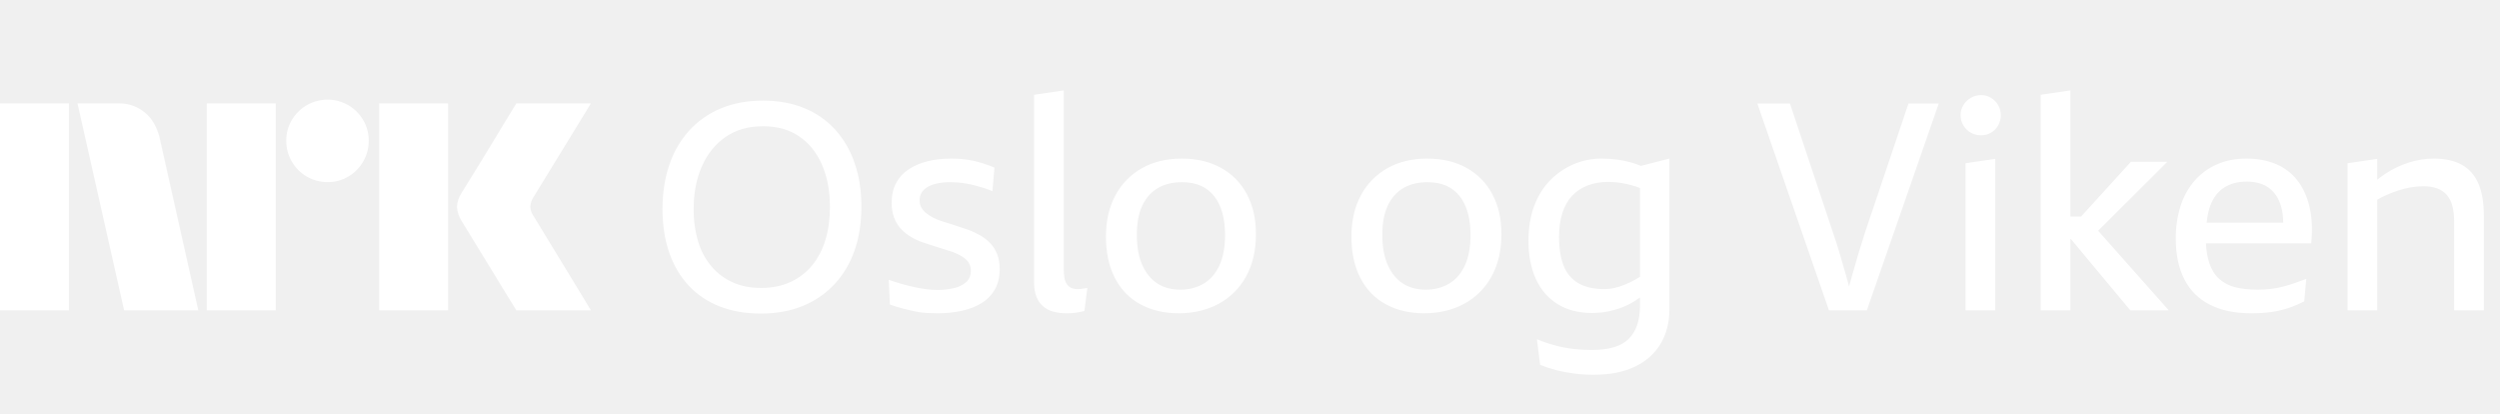
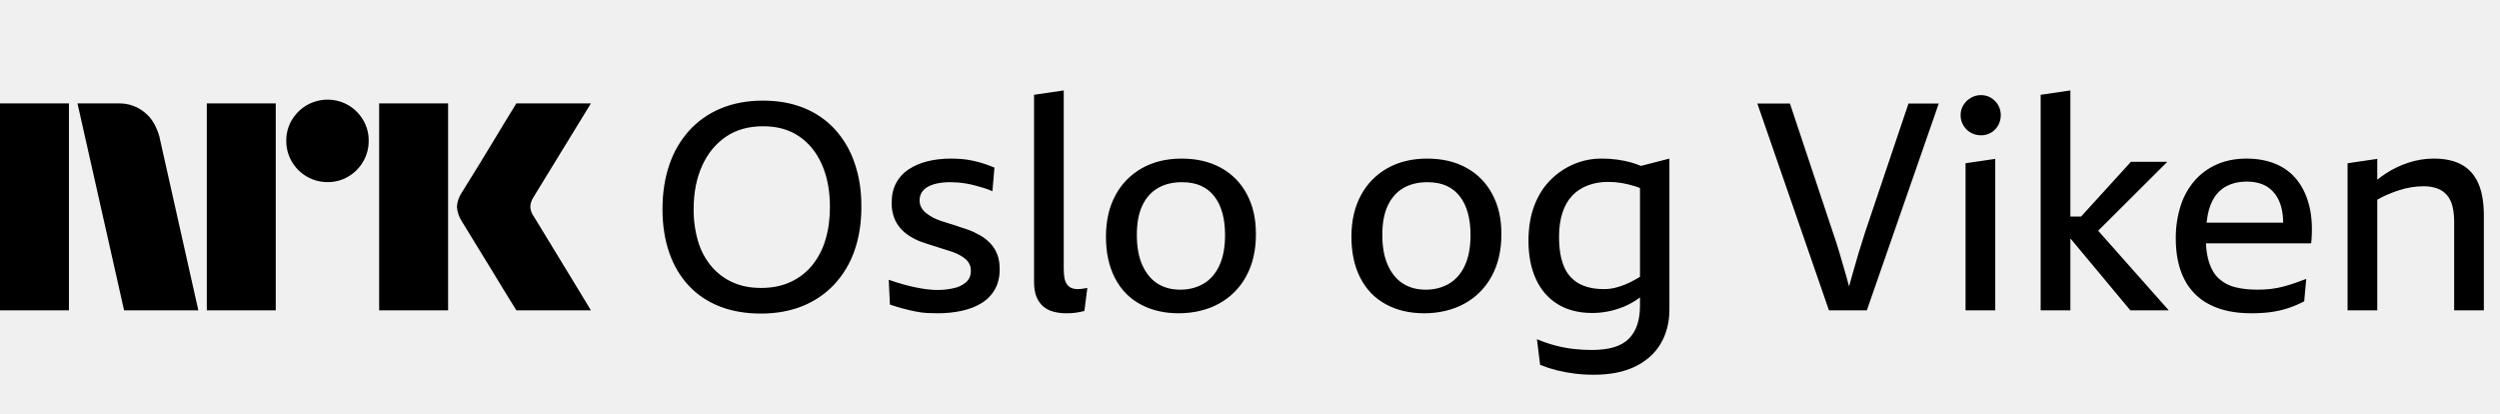
- <svg xmlns="http://www.w3.org/2000/svg" viewBox="0 0 145 24">
-   <path fill="#fff" d="M0 17.998v-12h4v12H0Zm9.244-10.09 2.264 10.09H7.2l-2.704-12h2.417a2.276 2.276 0 0 1 1.513.55c.42.346.66.826.819 1.36ZM12 17.998v-12h4v12h-4Zm7.01-7.436a2.381 2.381 0 0 1-2.078-1.192 2.345 2.345 0 0 1-.321-1.208 2.301 2.301 0 0 1 .321-1.2A2.41 2.41 0 0 1 20.21 6.1c.356.21.653.506.862.862.215.363.326.778.321 1.2a2.35 2.35 0 0 1-.321 1.208 2.4 2.4 0 0 1-.862.87 2.301 2.301 0 0 1-1.2.322ZM22 17.998v-12h4v12h-4Zm8.974-5.442c.01.011.095.15.253.414s.364.602.617 1.014a316.22 316.22 0 0 1 1.597 2.62c.247.41.529.876.845 1.394H29.96c-.27-.44-.516-.837-.736-1.192-.22-.355-.453-.738-.7-1.15-.248-.41-.493-.81-.736-1.199-.242-.39-.45-.73-.625-1.022a18.04 18.04 0 0 0-.363-.592 1.747 1.747 0 0 1-.287-.845c.016-.29.11-.57.27-.811.067-.113.191-.313.371-.6a182.106 182.106 0 0 0 1.37-2.23l.7-1.159.736-1.2h4.326l-3.346 5.46a1.079 1.079 0 0 0-.17.54c.012.202.083.396.204.558Z" />
+ <svg xmlns="http://www.w3.org/2000/svg" viewBox="0 0 145 24" fill="currentColor">
+   <path d="M0 17.998v-12h4v12H0Zm9.244-10.09 2.264 10.09H7.2l-2.704-12h2.417a2.276 2.276 0 0 1 1.513.55c.42.346.66.826.819 1.36ZM12 17.998v-12h4v12h-4Zm7.01-7.436a2.381 2.381 0 0 1-2.078-1.192 2.345 2.345 0 0 1-.321-1.208 2.301 2.301 0 0 1 .321-1.2A2.41 2.41 0 0 1 20.21 6.1c.356.21.653.506.862.862.215.363.326.778.321 1.2a2.35 2.35 0 0 1-.321 1.208 2.4 2.4 0 0 1-.862.87 2.301 2.301 0 0 1-1.2.322ZM22 17.998v-12h4v12h-4Zm8.974-5.442c.01.011.095.15.253.414s.364.602.617 1.014a316.22 316.22 0 0 1 1.597 2.62c.247.41.529.876.845 1.394H29.96c-.27-.44-.516-.837-.736-1.192-.22-.355-.453-.738-.7-1.15-.248-.41-.493-.81-.736-1.199-.242-.39-.45-.73-.625-1.022a18.04 18.04 0 0 0-.363-.592 1.747 1.747 0 0 1-.287-.845c.016-.29.11-.57.27-.811.067-.113.191-.313.371-.6a182.106 182.106 0 0 0 1.37-2.23l.7-1.159.736-1.2h4.326l-3.346 5.46a1.079 1.079 0 0 0-.17.54c.012.202.083.396.204.558Z" />
  <g clip-path="url(#a)">
-     <path fill="#fff" d="M48.467 7.526a4.943 4.943 0 0 0-1.79-1.25c-.705-.293-1.507-.44-2.408-.44s-1.73.152-2.45.456a5.137 5.137 0 0 0-1.833 1.284 5.627 5.627 0 0 0-1.149 1.986c-.265.771-.397 1.624-.397 2.56 0 .934.13 1.776.389 2.525.259.75.636 1.388 1.132 1.918.495.53 1.095.932 1.799 1.208.704.276 1.5.414 2.39.414.89 0 1.71-.147 2.425-.44a5.153 5.153 0 0 0 1.833-1.25 5.527 5.527 0 0 0 1.166-1.943c.27-.755.406-1.61.406-2.568 0-.957-.13-1.763-.389-2.517a5.524 5.524 0 0 0-1.124-1.943Zm-.574 6.386a4.24 4.24 0 0 1-.769 1.478 3.518 3.518 0 0 1-1.25.963c-.496.231-1.065.347-1.707.347-.642 0-1.168-.107-1.647-.321a3.481 3.481 0 0 1-1.233-.92 4.006 4.006 0 0 1-.777-1.445 6.38 6.38 0 0 1-.262-1.893c0-.935.16-1.763.481-2.483.321-.721.78-1.287 1.377-1.698.597-.412 1.318-.617 2.163-.617.845 0 1.52.194 2.095.583.574.388 1.017.935 1.326 1.639.31.704.465 1.523.465 2.458 0 .698-.087 1.335-.262 1.91Zm9.968.836c.096.243.144.533.144.87 0 .451-.093.84-.279 1.166a2.21 2.21 0 0 1-.769.794c-.326.203-.71.352-1.148.448-.44.096-.907.144-1.403.144-.214 0-.425-.006-.633-.017a4.366 4.366 0 0 1-.642-.085 14.64 14.64 0 0 1-.693-.16 10.19 10.19 0 0 1-.803-.245l-.067-1.436c.259.09.515.172.769.245.253.073.5.135.743.186.242.05.473.09.693.118.22.028.42.042.6.042.337 0 .656-.034.954-.101a1.62 1.62 0 0 0 .727-.347c.185-.163.278-.385.278-.667a.863.863 0 0 0-.296-.667 1.857 1.857 0 0 0-.346-.237 3.122 3.122 0 0 0-.439-.194 11.77 11.77 0 0 1-.346-.11 28.078 28.078 0 0 0-.744-.236 15.935 15.935 0 0 1-.785-.262c-.226-.09-.437-.2-.634-.33a2.477 2.477 0 0 1-.515-.448 1.988 1.988 0 0 1-.355-.616 2.387 2.387 0 0 1-.135-.837c0-.439.084-.819.253-1.14.17-.321.408-.586.718-.794a3.49 3.49 0 0 1 1.09-.473c.417-.107.878-.16 1.385-.16.203 0 .409.008.617.025.208.017.42.048.634.093.214.045.425.1.633.169.209.067.42.146.634.236l-.118 1.369a4.072 4.072 0 0 0-.49-.186c-.18-.057-.358-.107-.533-.152a5.741 5.741 0 0 0-1.005-.17 5.35 5.35 0 0 0-.405-.016 3.77 3.77 0 0 0-.752.067c-.22.046-.409.113-.566.203a.96.96 0 0 0-.355.33.877.877 0 0 0-.118.464c0 .158.036.299.11.423.073.123.168.23.287.32.118.09.25.175.397.254.135.068.284.13.447.186.164.056.333.11.507.16.175.051.35.107.524.17.175.061.352.12.532.177.248.09.485.2.71.33.225.129.422.284.591.464.17.18.302.391.397.633Zm5.027 1.986.203-.034-.17 1.335a3.775 3.775 0 0 1-1.047.135c-.27 0-.521-.031-.752-.093a1.493 1.493 0 0 1-.6-.313 1.413 1.413 0 0 1-.388-.566c-.09-.23-.135-.51-.135-.836V5.498l1.723-.253v10.357c0 .202.014.377.042.523a.925.925 0 0 0 .144.364.61.61 0 0 0 .253.21.914.914 0 0 0 .372.068c.067 0 .127 0 .177-.008.051-.006.11-.014.178-.025Zm7.966-6.995c-.648-.36-1.41-.54-2.29-.54-.878 0-1.647.185-2.306.557a3.895 3.895 0 0 0-1.537 1.571c-.366.676-.55 1.476-.55 2.4 0 .923.172 1.72.516 2.39.344.67.836 1.18 1.478 1.529.642.35 1.386.524 2.23.524.845 0 1.656-.186 2.332-.558a3.935 3.935 0 0 0 1.58-1.588c.377-.687.566-1.498.566-2.433 0-.935-.175-1.664-.524-2.323a3.691 3.691 0 0 0-1.495-1.529Zm-.101 5.66c-.22.473-.527.825-.921 1.056-.394.23-.845.346-1.352.346-.507 0-.946-.118-1.318-.354-.371-.237-.664-.592-.878-1.065-.214-.473-.321-1.059-.321-1.757s.107-1.256.32-1.707c.215-.45.516-.788.905-1.013.388-.225.853-.338 1.394-.338.428 0 .796.07 1.106.211.31.14.569.346.777.617.209.27.364.594.465.971.101.377.152.797.152 1.259 0 .71-.11 1.3-.33 1.774Zm14.344-5.66c-.648-.36-1.41-.54-2.29-.54-.878 0-1.647.185-2.306.557a3.895 3.895 0 0 0-1.537 1.571c-.366.676-.55 1.476-.55 2.4 0 .923.172 1.72.516 2.39.343.67.836 1.18 1.478 1.529.642.35 1.386.524 2.23.524.845 0 1.656-.186 2.332-.558a3.935 3.935 0 0 0 1.58-1.588c.377-.687.566-1.498.566-2.433 0-.935-.175-1.664-.524-2.323a3.691 3.691 0 0 0-1.495-1.529Zm-.101 5.66c-.22.473-.527.825-.921 1.056-.395.23-.845.346-1.352.346-.507 0-.946-.118-1.318-.354-.371-.237-.664-.592-.878-1.065-.214-.473-.321-1.059-.321-1.757s.107-1.256.32-1.707c.215-.45.516-.788.904-1.013.39-.225.854-.338 1.394-.338.428 0 .797.07 1.107.211.31.14.569.346.777.617.209.27.364.594.465.971.101.377.152.797.152 1.259 0 .71-.11 1.3-.33 1.774Zm9.63-5.981a6.042 6.042 0 0 0-.786-.16 6.595 6.595 0 0 0-.912-.06c-.563 0-1.098.107-1.605.321-.507.214-.96.521-1.36.921-.4.4-.713.896-.938 1.487-.225.591-.338 1.27-.338 2.036 0 .856.144 1.596.431 2.222.287.625.707 1.11 1.259 1.453.552.343 1.222.515 2.01.515.609 0 1.211-.118 1.808-.355.324-.13.645-.313.963-.546v.462c0 .428-.053.802-.16 1.123-.107.321-.27.591-.49.811-.22.22-.507.383-.862.49-.355.107-.786.16-1.293.16-.337 0-.684-.02-1.039-.058a7.333 7.333 0 0 1-1.072-.203 8.196 8.196 0 0 1-1.065-.363l.186 1.486c.304.124.622.228.954.313.333.084.68.15 1.04.194.36.045.732.068 1.115.068.957 0 1.763-.16 2.416-.482.653-.32 1.146-.766 1.478-1.334.332-.57.499-1.225.499-1.969V9.198l-1.653.425a4.622 4.622 0 0 0-.586-.205Zm.313 6.767c-.226.13-.443.236-.651.32a3.99 3.99 0 0 1-.608.195 2.764 2.764 0 0 1-.617.067c-.586 0-1.073-.11-1.461-.329a1.98 1.98 0 0 1-.862-.997c-.186-.445-.279-1.016-.279-1.715 0-.518.065-.977.195-1.377.129-.4.315-.729.557-.988.242-.26.54-.46.896-.6.354-.14.757-.211 1.208-.211.27 0 .535.022.794.067.259.046.523.11.794.195.081.025.169.059.253.093v5.15c-.073.045-.15.09-.22.13Zm15.797-10.18h1.757l-4.173 11.996h-2.197l-4.156-11.996h1.892l2.467 7.4c.135.383.268.792.397 1.225.13.434.256.87.38 1.31l.186.673.177-.64a62.028 62.028 0 0 1 .752-2.5l2.518-7.468Zm5.204.093c.101.175.152.369.152.583 0 .214-.051.411-.152.591a1.114 1.114 0 0 1-.997.575 1.19 1.19 0 0 1-.592-.152 1.148 1.148 0 0 1-.43-.423 1.138 1.138 0 0 1-.161-.591c0-.214.054-.408.161-.583.107-.175.25-.315.43-.422.181-.107.378-.16.592-.16.214 0 .408.053.583.16a1.2 1.2 0 0 1 .414.422Zm-1.893 3.37 1.724-.253v8.786h-1.724V9.469Zm7.696 3.915L125.84 18h-2.23l-3.452-4.14h-.028v4.14h-1.724V5.498l1.724-.253v7.315h.622l2.892-3.176h2.112l-4.013 3.999Zm11.565-2.91a3.06 3.06 0 0 0-1.242-.954c-.501-.214-1.073-.32-1.715-.32-.642 0-1.216.112-1.723.337a3.67 3.67 0 0 0-1.292.946 4.125 4.125 0 0 0-.811 1.462 6.094 6.094 0 0 0-.279 1.9c0 .924.166 1.71.498 2.357a3.306 3.306 0 0 0 1.479 1.47c.653.333 1.453.499 2.399.499.45 0 .847-.026 1.191-.076a5.7 5.7 0 0 0 .971-.228c.304-.102.609-.231.913-.389l.118-1.3-.65.236c-.22.078-.448.149-.685.21a5.138 5.138 0 0 1-.726.136 6.58 6.58 0 0 1-.744.042c-.507 0-.946-.048-1.318-.143a2.168 2.168 0 0 1-.937-.49c-.254-.231-.445-.544-.575-.938a4.295 4.295 0 0 1-.183-1.115h6.105c.079-.789.048-1.487-.093-2.095-.141-.608-.374-1.124-.701-1.546Zm-4.258.406c.361-.23.8-.346 1.318-.346s.975.127 1.301.38c.327.254.555.606.685 1.056.084.29.121.608.123.946h-4.443c.042-.377.11-.712.214-.988.175-.467.442-.817.802-1.048Zm15.071 1.63v5.492h-1.723v-5.136c0-.35-.034-.654-.101-.913a1.578 1.578 0 0 0-.321-.642 1.358 1.358 0 0 0-.558-.38 2.314 2.314 0 0 0-.811-.127c-.225 0-.459.02-.701.06-.242.039-.485.098-.727.177a7.662 7.662 0 0 0-.726.279c-.18.079-.352.169-.516.264v6.418h-1.723V9.469l1.723-.254v1.208c.153-.12.31-.24.474-.346a5.48 5.48 0 0 1 1.36-.65c.478-.153.96-.229 1.444-.229.654 0 1.194.119 1.622.355.428.237.749.597.963 1.081.214.485.321 1.11.321 1.876Z" />
+     <path d="M48.467 7.526a4.943 4.943 0 0 0-1.79-1.25c-.705-.293-1.507-.44-2.408-.44s-1.73.152-2.45.456a5.137 5.137 0 0 0-1.833 1.284 5.627 5.627 0 0 0-1.149 1.986c-.265.771-.397 1.624-.397 2.56 0 .934.13 1.776.389 2.525.259.75.636 1.388 1.132 1.918.495.53 1.095.932 1.799 1.208.704.276 1.5.414 2.39.414.89 0 1.71-.147 2.425-.44a5.153 5.153 0 0 0 1.833-1.25 5.527 5.527 0 0 0 1.166-1.943c.27-.755.406-1.61.406-2.568 0-.957-.13-1.763-.389-2.517a5.524 5.524 0 0 0-1.124-1.943Zm-.574 6.386a4.24 4.24 0 0 1-.769 1.478 3.518 3.518 0 0 1-1.25.963c-.496.231-1.065.347-1.707.347-.642 0-1.168-.107-1.647-.321a3.481 3.481 0 0 1-1.233-.92 4.006 4.006 0 0 1-.777-1.445 6.38 6.38 0 0 1-.262-1.893c0-.935.16-1.763.481-2.483.321-.721.78-1.287 1.377-1.698.597-.412 1.318-.617 2.163-.617.845 0 1.52.194 2.095.583.574.388 1.017.935 1.326 1.639.31.704.465 1.523.465 2.458 0 .698-.087 1.335-.262 1.91Zm9.968.836c.096.243.144.533.144.87 0 .451-.093.84-.279 1.166a2.21 2.21 0 0 1-.769.794c-.326.203-.71.352-1.148.448-.44.096-.907.144-1.403.144-.214 0-.425-.006-.633-.017a4.366 4.366 0 0 1-.642-.085 14.64 14.64 0 0 1-.693-.16 10.19 10.19 0 0 1-.803-.245l-.067-1.436c.259.09.515.172.769.245.253.073.5.135.743.186.242.05.473.09.693.118.22.028.42.042.6.042.337 0 .656-.034.954-.101a1.62 1.62 0 0 0 .727-.347c.185-.163.278-.385.278-.667a.863.863 0 0 0-.296-.667 1.857 1.857 0 0 0-.346-.237 3.122 3.122 0 0 0-.439-.194 11.77 11.77 0 0 1-.346-.11 28.078 28.078 0 0 0-.744-.236 15.935 15.935 0 0 1-.785-.262c-.226-.09-.437-.2-.634-.33a2.477 2.477 0 0 1-.515-.448 1.988 1.988 0 0 1-.355-.616 2.387 2.387 0 0 1-.135-.837c0-.439.084-.819.253-1.14.17-.321.408-.586.718-.794a3.49 3.49 0 0 1 1.09-.473c.417-.107.878-.16 1.385-.16.203 0 .409.008.617.025.208.017.42.048.634.093.214.045.425.1.633.169.209.067.42.146.634.236l-.118 1.369a4.072 4.072 0 0 0-.49-.186c-.18-.057-.358-.107-.533-.152a5.741 5.741 0 0 0-1.005-.17 5.35 5.35 0 0 0-.405-.016 3.77 3.77 0 0 0-.752.067c-.22.046-.409.113-.566.203a.96.96 0 0 0-.355.33.877.877 0 0 0-.118.464c0 .158.036.299.11.423.073.123.168.23.287.32.118.09.25.175.397.254.135.068.284.13.447.186.164.056.333.11.507.16.175.051.35.107.524.17.175.061.352.12.532.177.248.09.485.2.71.33.225.129.422.284.591.464.17.18.302.391.397.633Zm5.027 1.986.203-.034-.17 1.335a3.775 3.775 0 0 1-1.047.135c-.27 0-.521-.031-.752-.093a1.493 1.493 0 0 1-.6-.313 1.413 1.413 0 0 1-.388-.566c-.09-.23-.135-.51-.135-.836V5.498l1.723-.253v10.357c0 .202.014.377.042.523a.925.925 0 0 0 .144.364.61.61 0 0 0 .253.21.914.914 0 0 0 .372.068c.067 0 .127 0 .177-.008.051-.006.11-.014.178-.025Zm7.966-6.995c-.648-.36-1.41-.54-2.29-.54-.878 0-1.647.185-2.306.557a3.895 3.895 0 0 0-1.537 1.571c-.366.676-.55 1.476-.55 2.4 0 .923.172 1.72.516 2.39.344.67.836 1.18 1.478 1.529.642.35 1.386.524 2.23.524.845 0 1.656-.186 2.332-.558a3.935 3.935 0 0 0 1.58-1.588c.377-.687.566-1.498.566-2.433 0-.935-.175-1.664-.524-2.323a3.691 3.691 0 0 0-1.495-1.529Zm-.101 5.66c-.22.473-.527.825-.921 1.056-.394.23-.845.346-1.352.346-.507 0-.946-.118-1.318-.354-.371-.237-.664-.592-.878-1.065-.214-.473-.321-1.059-.321-1.757s.107-1.256.32-1.707c.215-.45.516-.788.905-1.013.388-.225.853-.338 1.394-.338.428 0 .796.07 1.106.211.31.14.569.346.777.617.209.27.364.594.465.971.101.377.152.797.152 1.259 0 .71-.11 1.3-.33 1.774Zm14.344-5.66c-.648-.36-1.41-.54-2.29-.54-.878 0-1.647.185-2.306.557a3.895 3.895 0 0 0-1.537 1.571c-.366.676-.55 1.476-.55 2.4 0 .923.172 1.72.516 2.39.343.67.836 1.18 1.478 1.529.642.35 1.386.524 2.23.524.845 0 1.656-.186 2.332-.558a3.935 3.935 0 0 0 1.58-1.588c.377-.687.566-1.498.566-2.433 0-.935-.175-1.664-.524-2.323a3.691 3.691 0 0 0-1.495-1.529Zm-.101 5.66c-.22.473-.527.825-.921 1.056-.395.23-.845.346-1.352.346-.507 0-.946-.118-1.318-.354-.371-.237-.664-.592-.878-1.065-.214-.473-.321-1.059-.321-1.757s.107-1.256.32-1.707c.215-.45.516-.788.904-1.013.39-.225.854-.338 1.394-.338.428 0 .797.07 1.107.211.31.14.569.346.777.617.209.27.364.594.465.971.101.377.152.797.152 1.259 0 .71-.11 1.3-.33 1.774Zm9.63-5.981a6.042 6.042 0 0 0-.786-.16 6.595 6.595 0 0 0-.912-.06c-.563 0-1.098.107-1.605.321-.507.214-.96.521-1.36.921-.4.4-.713.896-.938 1.487-.225.591-.338 1.27-.338 2.036 0 .856.144 1.596.431 2.222.287.625.707 1.11 1.259 1.453.552.343 1.222.515 2.01.515.609 0 1.211-.118 1.808-.355.324-.13.645-.313.963-.546v.462c0 .428-.053.802-.16 1.123-.107.321-.27.591-.49.811-.22.22-.507.383-.862.49-.355.107-.786.16-1.293.16-.337 0-.684-.02-1.039-.058a7.333 7.333 0 0 1-1.072-.203 8.196 8.196 0 0 1-1.065-.363l.186 1.486c.304.124.622.228.954.313.333.084.68.15 1.04.194.36.045.732.068 1.115.068.957 0 1.763-.16 2.416-.482.653-.32 1.146-.766 1.478-1.334.332-.57.499-1.225.499-1.969V9.198l-1.653.425a4.622 4.622 0 0 0-.586-.205Zm.313 6.767c-.226.13-.443.236-.651.32a3.99 3.99 0 0 1-.608.195 2.764 2.764 0 0 1-.617.067c-.586 0-1.073-.11-1.461-.329a1.98 1.98 0 0 1-.862-.997c-.186-.445-.279-1.016-.279-1.715 0-.518.065-.977.195-1.377.129-.4.315-.729.557-.988.242-.26.54-.46.896-.6.354-.14.757-.211 1.208-.211.27 0 .535.022.794.067.259.046.523.11.794.195.081.025.169.059.253.093v5.15c-.073.045-.15.09-.22.13Zm15.797-10.18h1.757l-4.173 11.996h-2.197l-4.156-11.996h1.892l2.467 7.4c.135.383.268.792.397 1.225.13.434.256.87.38 1.31l.186.673.177-.64a62.028 62.028 0 0 1 .752-2.5l2.518-7.468Zm5.204.093c.101.175.152.369.152.583 0 .214-.051.411-.152.591a1.114 1.114 0 0 1-.997.575 1.19 1.19 0 0 1-.592-.152 1.148 1.148 0 0 1-.43-.423 1.138 1.138 0 0 1-.161-.591c0-.214.054-.408.161-.583.107-.175.25-.315.43-.422.181-.107.378-.16.592-.16.214 0 .408.053.583.16a1.2 1.2 0 0 1 .414.422Zm-1.893 3.37 1.724-.253v8.786h-1.724V9.469Zm7.696 3.915L125.84 18h-2.23l-3.452-4.14h-.028v4.14h-1.724V5.498l1.724-.253v7.315h.622l2.892-3.176h2.112l-4.013 3.999Zm11.565-2.91a3.06 3.06 0 0 0-1.242-.954c-.501-.214-1.073-.32-1.715-.32-.642 0-1.216.112-1.723.337a3.67 3.67 0 0 0-1.292.946 4.125 4.125 0 0 0-.811 1.462 6.094 6.094 0 0 0-.279 1.9c0 .924.166 1.71.498 2.357a3.306 3.306 0 0 0 1.479 1.47c.653.333 1.453.499 2.399.499.45 0 .847-.026 1.191-.076a5.7 5.7 0 0 0 .971-.228c.304-.102.609-.231.913-.389l.118-1.3-.65.236c-.22.078-.448.149-.685.21a5.138 5.138 0 0 1-.726.136 6.58 6.58 0 0 1-.744.042c-.507 0-.946-.048-1.318-.143a2.168 2.168 0 0 1-.937-.49c-.254-.231-.445-.544-.575-.938a4.295 4.295 0 0 1-.183-1.115h6.105c.079-.789.048-1.487-.093-2.095-.141-.608-.374-1.124-.701-1.546Zm-4.258.406c.361-.23.8-.346 1.318-.346s.975.127 1.301.38c.327.254.555.606.685 1.056.084.29.121.608.123.946h-4.443c.042-.377.11-.712.214-.988.175-.467.442-.817.802-1.048Zm15.071 1.63v5.492h-1.723v-5.136c0-.35-.034-.654-.101-.913a1.578 1.578 0 0 0-.321-.642 1.358 1.358 0 0 0-.558-.38 2.314 2.314 0 0 0-.811-.127c-.225 0-.459.02-.701.06-.242.039-.485.098-.727.177a7.662 7.662 0 0 0-.726.279c-.18.079-.352.169-.516.264v6.418h-1.723V9.469l1.723-.254v1.208c.153-.12.31-.24.474-.346a5.48 5.48 0 0 1 1.36-.65c.478-.153.96-.229 1.444-.229.654 0 1.194.119 1.622.355.428.237.749.597.963 1.081.214.485.321 1.11.321 1.876Z" />
  </g>
  <defs>
    <clipPath id="a">
-       <path fill="#fff" d="M38 5h107v17H38z" />
+       <path d="M38 5h107v17H38z" />
    </clipPath>
  </defs>
</svg>
